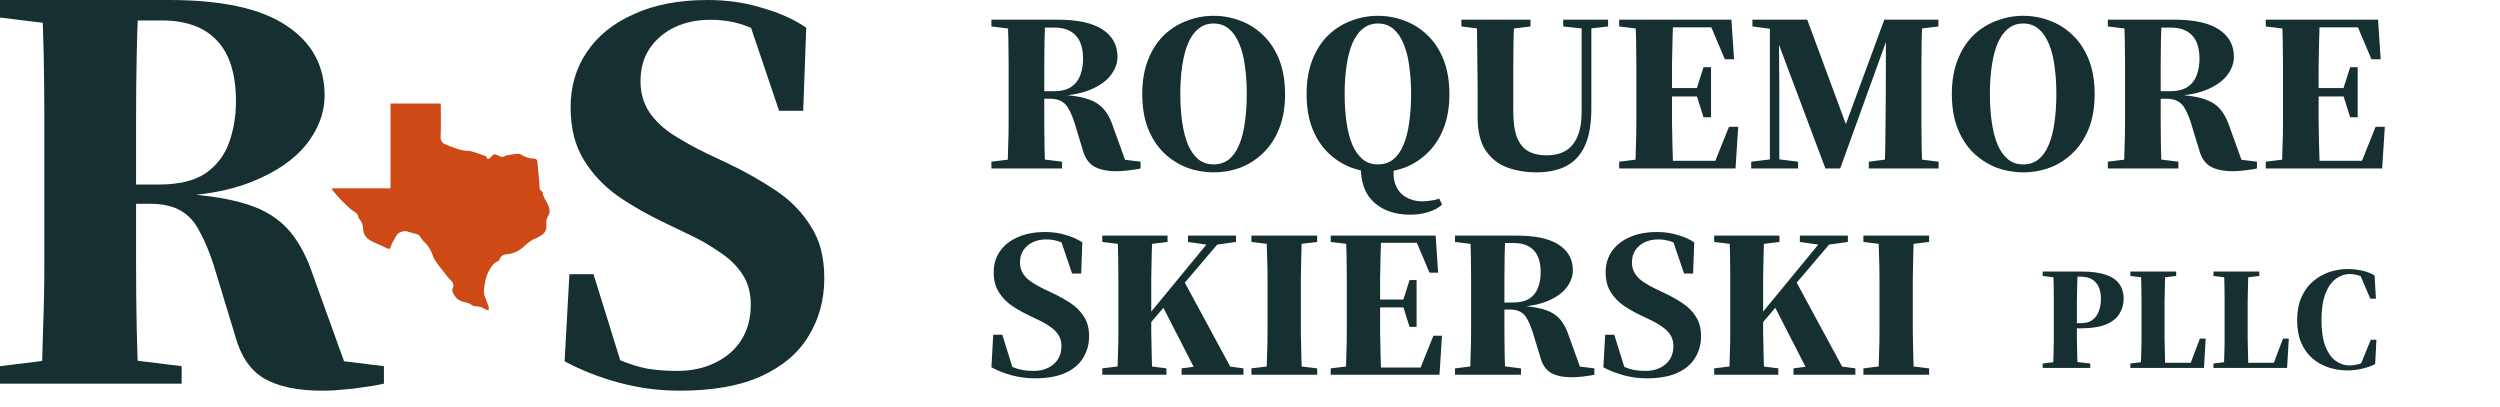
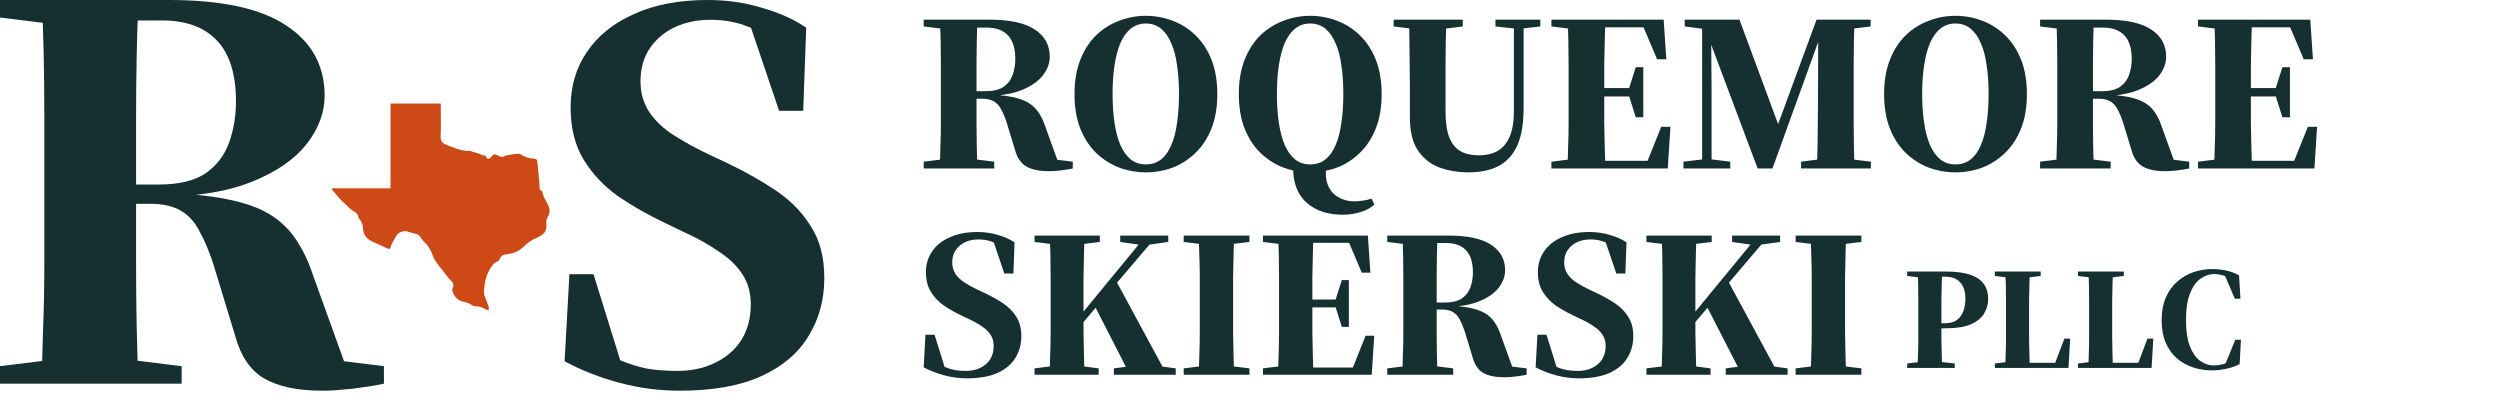
<svg xmlns="http://www.w3.org/2000/svg" width="1107" height="180" viewBox="0 0 1107 180" fill="none">
  <path d="M313.238 0C321.409 5.69586e-05 329.034 1.028 336.111 3.082L340.333 4.355C346.772 6.417 352.328 9.054 356.997 12.267L355.663 49.072H344.989L332.565 12.343C332.077 12.141 331.595 11.945 331.114 11.767C326.134 9.764 320.619 8.764 314.572 8.764C308.702 8.764 303.455 9.849 298.83 12.019C294.205 14.189 290.469 17.359 287.623 21.532C284.955 25.537 283.621 30.379 283.621 36.053C283.622 41.227 284.955 45.816 287.623 49.821C290.291 53.659 293.847 56.999 298.293 59.836C302.741 62.674 307.724 65.427 313.238 68.097L322.31 72.355C330.314 76.194 337.52 80.283 343.923 84.623C350.326 88.962 355.397 94.221 359.132 100.396C363.045 106.405 365 114 365 123.179C365 132.692 362.687 141.203 358.063 148.714C353.616 156.225 346.678 162.151 337.25 166.49C327.823 170.83 315.728 173 300.965 173C291.893 173 282.997 171.83 274.281 169.493C265.565 167.157 257.471 163.987 250 159.981L252.135 121.424H262.809L274.637 159.515C278.522 161.166 282.494 162.408 286.554 163.236C290.645 163.904 295.093 164.239 299.896 164.239C306.121 164.239 311.636 163.069 316.438 160.733C321.419 158.396 325.332 155.056 328.178 150.717C331.024 146.211 332.448 140.954 332.448 134.947C332.448 129.605 331.201 125.096 328.711 121.424C326.221 117.587 322.754 114.249 318.309 111.412C314.04 108.408 309.147 105.651 303.633 103.148L294.825 98.893C287.354 95.388 280.416 91.465 274.013 87.126C267.609 82.62 262.453 77.194 258.539 70.852C254.626 64.51 252.668 56.749 252.667 47.569C252.667 38.223 255.071 30.045 259.873 23.035C264.676 15.858 271.614 10.264 280.685 6.258C289.757 2.085 300.609 0 313.238 0Z" fill="#162F30" />
  <path d="M74.909 0C98.312 0 115.636 3.793 126.877 11.378C138.118 18.791 143.739 29.136 143.739 42.41C143.739 49.823 141.067 56.979 135.723 63.874C130.379 70.597 122.361 76.112 111.674 80.421C104.58 83.282 96.309 85.224 86.861 86.262C91.846 86.742 96.34 87.377 100.34 88.179C108.264 89.731 114.622 91.972 119.413 94.903C124.205 97.833 128.075 101.541 131.023 106.023C133.972 110.333 136.46 115.505 138.487 121.539L152.338 159.963L170 162.139V169.897C166.867 170.586 163.826 171.104 160.878 171.449C157.929 171.966 154.98 172.31 152.032 172.483C149.084 172.828 145.95 173 142.633 173C131.761 173 123.191 171.19 116.926 167.57C110.844 163.949 106.606 157.743 104.21 148.95L94.535 117.142C92.692 111.454 90.665 106.626 88.453 102.661C86.426 98.524 83.662 95.42 80.161 93.351C76.659 91.283 72.143 90.248 66.616 90.248H60.258V117.401C60.258 126.883 60.35 136.193 60.534 145.33C60.638 150.378 60.774 155.18 60.936 159.736L80.437 162.139V169.897H0V162.139L18.672 159.839C18.833 155.359 18.97 150.609 19.074 145.589C19.442 136.451 19.626 127.055 19.626 117.401V51.72C19.626 42.238 19.534 33.1 19.35 24.308C19.247 19.3 19.109 14.559 18.948 10.089L0 7.758V0H74.909ZM60.973 9.051C60.795 13.824 60.645 18.91 60.534 24.308C60.35 33.1 60.258 42.238 60.258 51.72V81.714H70.209C79.055 81.714 85.966 80.076 90.941 76.801C95.916 73.353 99.418 68.787 101.446 63.099C103.473 57.41 104.486 51.375 104.486 44.996C104.486 32.929 101.722 23.963 96.193 18.102C90.665 12.068 82.464 9.051 71.591 9.051H60.973Z" fill="#162F30" />
  <path d="M147.194 83.394C155.745 83.394 164.261 83.394 172.918 83.394C172.918 70.814 172.918 58.341 172.918 45.832C180.374 45.832 187.688 45.832 195.144 45.832C195.144 46.221 195.18 46.609 195.18 46.998C195.18 51.486 195.321 56.009 195.109 60.496C195.003 62.475 196.028 63.465 197.441 64.03C200.869 65.373 204.261 66.963 208.077 66.857C208.43 66.857 208.749 67.033 209.102 67.139C209.773 67.352 210.409 67.528 211.081 67.74C211.752 67.952 212.423 68.2 213.13 68.447C213.519 68.588 213.872 68.836 214.226 68.836C214.897 68.836 215.18 69.083 215.427 69.684C215.71 70.461 216.346 70.532 216.982 69.966C217.052 69.896 217.123 69.825 217.229 69.719C218.819 68.023 218.889 67.987 220.939 69.048C221.858 69.507 222.706 69.719 223.589 69.048C223.836 68.871 224.19 68.8 224.508 68.765C226.028 68.517 227.512 68.235 229.031 68.094C229.561 68.023 230.232 68.129 230.656 68.412C232.388 69.542 234.296 70.178 236.346 70.214C237.512 70.249 237.9 70.779 237.971 71.768C238.253 74.772 238.572 77.811 238.819 80.814C238.89 81.486 238.855 82.122 238.89 82.793C238.925 83.5 238.925 84.171 239.738 84.525C239.985 84.631 240.268 85.019 240.303 85.302C240.515 87.493 242.035 89.118 242.812 91.026C243.483 92.652 243.66 94.136 242.741 95.62C242.035 96.751 241.752 97.952 241.929 99.295C242.247 101.733 241.257 103.465 239.067 104.56C238.43 104.878 237.9 105.302 237.229 105.549C235.003 106.362 233.342 107.882 231.61 109.472C229.632 111.309 227.123 112.369 224.402 112.581C222.883 112.722 221.893 113.217 221.293 114.701C221.081 115.267 220.409 115.761 219.808 116.009C218.819 116.468 218.289 117.175 217.688 118.023C215.78 120.638 214.897 123.5 214.508 126.715C214.296 128.376 214.049 129.896 214.755 131.486C215.356 132.899 215.886 134.313 216.346 135.797C216.487 136.256 216.381 136.786 216.381 137.528C215.78 137.281 215.321 137.139 214.968 136.927C213.66 136.115 212.282 135.691 210.727 135.62C210.162 135.585 209.491 135.514 209.067 135.196C207.971 134.313 206.699 133.959 205.356 133.677C202.67 133.111 201.08 131.344 200.303 128.8C200.197 128.447 200.303 127.988 200.445 127.634C201.081 126.362 200.692 125.302 199.808 124.313C199.349 123.818 198.784 123.359 198.36 122.828C197.441 121.662 196.557 120.461 195.639 119.295C195.109 118.624 194.508 117.952 194.014 117.245C193.201 116.044 192.211 114.878 191.787 113.535C190.939 110.956 189.667 108.765 187.653 106.927C186.911 106.221 186.452 105.231 185.745 104.419C185.462 104.065 184.968 103.783 184.508 103.677C183.059 103.217 181.575 102.935 180.127 102.44C178.784 102.016 176.31 102.935 175.639 104.136C175.109 105.161 174.473 106.15 173.908 107.175C173.589 107.74 173.342 108.341 173.13 108.977C172.741 110.284 172.423 110.461 171.187 109.896C170.374 109.542 169.632 109.083 168.819 108.73C167.511 108.129 166.204 107.634 164.932 106.998C162.706 105.938 161.01 104.383 160.833 101.733C160.727 99.931 160.339 98.27 159.067 96.927C158.89 96.715 158.713 96.433 158.678 96.15C158.501 94.595 157.335 93.995 156.169 93.252C154.932 92.475 153.908 91.344 152.812 90.32C151.929 89.507 151.08 88.659 150.268 87.775C149.066 86.433 147.935 85.055 146.805 83.677C147.017 83.606 147.088 83.5 147.194 83.394Z" fill="#CD4A16" />
-   <path d="M462.784 102.733C466.06 102.733 469.106 103.172 471.917 104.047C474.793 104.859 477.234 105.951 479.24 107.326L478.741 121.11H474.725L470.054 107.357C469.869 107.281 469.688 107.206 469.506 107.14C467.636 106.39 465.561 106.016 463.286 106.016C461.079 106.016 459.103 106.42 457.361 107.233C455.623 108.045 454.217 109.236 453.148 110.798C452.146 112.298 451.644 114.111 451.644 116.235C451.644 118.172 452.146 119.89 453.148 121.39C454.153 122.827 455.491 124.079 457.165 125.141C458.835 126.204 460.709 127.237 462.784 128.237L466.196 129.83C469.208 131.267 471.917 132.798 474.324 134.423C476.731 136.048 478.639 138.02 480.041 140.332C481.515 142.582 482.248 145.425 482.248 148.862C482.248 152.425 481.379 155.614 479.641 158.427C477.967 161.239 475.359 163.459 471.815 165.085C468.267 166.709 463.721 167.522 458.166 167.522C454.758 167.522 451.41 167.083 448.133 166.209C444.857 165.333 441.811 164.147 439 162.647L439.805 148.207H443.814L448.262 162.468C449.724 163.087 451.221 163.553 452.751 163.864C454.289 164.114 455.959 164.24 457.765 164.24C460.104 164.24 462.179 163.801 463.985 162.926C465.86 162.051 467.333 160.803 468.403 159.178C469.476 157.491 470.009 155.519 470.009 153.269C470.009 151.269 469.54 149.582 468.603 148.207C467.666 146.77 466.362 145.519 464.692 144.456C463.086 143.331 461.246 142.301 459.171 141.363L455.861 139.767C453.05 138.454 450.438 136.985 448.031 135.36C445.624 133.673 443.682 131.643 442.212 129.268C440.738 126.893 440.005 123.986 440.005 120.548C440.005 117.048 440.908 113.985 442.711 111.36C444.517 108.672 447.128 106.578 450.54 105.078C453.953 103.515 458.034 102.733 462.784 102.733ZM733.757 102.733C737.033 102.734 740.078 103.172 742.886 104.047C745.762 104.859 748.203 105.951 750.209 107.326L749.714 121.11H745.698L741.027 107.357C740.842 107.281 740.66 107.206 740.479 107.14C738.609 106.39 736.534 106.016 734.259 106.016C732.052 106.016 730.076 106.42 728.334 107.233C726.596 108.045 725.19 109.236 724.121 110.798C723.119 112.298 722.617 114.111 722.617 116.235C722.617 118.172 723.119 119.89 724.121 121.39C725.126 122.827 726.463 124.079 728.137 125.141C729.808 126.204 731.682 127.237 733.757 128.237L737.165 129.83C740.177 131.268 742.886 132.798 745.297 134.423C747.704 136.048 749.612 138.02 751.014 140.332C752.488 142.582 753.221 145.425 753.221 148.862C753.221 152.425 752.352 155.614 750.614 158.427C748.94 161.239 746.332 163.459 742.788 165.085C739.24 166.709 734.694 167.522 729.139 167.522C725.727 167.522 722.382 167.084 719.102 166.209C715.826 165.333 712.781 164.146 709.973 162.647L710.774 148.207H714.787L719.235 162.468C720.697 163.086 722.19 163.554 723.72 163.864C725.258 164.114 726.932 164.24 728.738 164.24C731.077 164.24 733.152 163.801 734.958 162.926C736.832 162.051 738.306 160.803 739.376 159.178C740.449 157.491 740.982 155.519 740.982 153.269C740.982 151.269 740.513 149.582 739.576 148.207C738.639 146.77 737.331 145.519 735.661 144.456C734.055 143.331 732.219 142.3 730.144 141.363L726.83 139.767C724.022 138.455 721.411 136.985 719.004 135.36C716.597 133.673 714.655 131.643 713.185 129.268C711.711 126.893 710.978 123.986 710.978 120.548C710.978 117.048 711.881 113.985 713.684 111.36C715.49 108.672 718.101 106.578 721.513 105.078C724.926 103.515 729.007 102.733 733.757 102.733ZM671.475 104.323C679.969 104.323 686.261 105.7 690.342 108.45C694.419 111.138 696.46 114.888 696.46 119.7C696.46 122.388 695.493 124.982 693.55 127.482C691.612 129.92 688.702 131.922 684.821 133.485C682.237 134.526 679.217 135.22 675.767 135.595C677.596 135.769 679.24 136.002 680.706 136.295C683.582 136.857 685.891 137.67 687.629 138.732C689.367 139.795 690.777 141.141 691.846 142.767C692.915 144.329 693.819 146.203 694.555 148.39L699.581 162.323L705.994 163.112V165.926C704.856 166.176 703.753 166.363 702.68 166.488C701.61 166.675 700.541 166.801 699.472 166.864C698.402 166.989 697.265 167.05 696.059 167.05C692.114 167.05 689.004 166.393 686.73 165.081C684.519 163.768 682.981 161.518 682.112 158.33L678.598 146.797C677.929 144.734 677.196 142.984 676.391 141.546C675.658 140.046 674.653 138.921 673.379 138.17C672.109 137.42 670.469 137.047 668.463 137.047H666.154V146.89C666.154 150.328 666.188 153.704 666.256 157.016C666.294 158.847 666.343 160.588 666.404 162.24L673.481 163.112V165.926H644.279V163.112L651.05 162.278C651.111 160.654 651.164 158.93 651.201 157.11C651.338 153.797 651.402 150.39 651.402 146.89V123.076C651.402 119.639 651.368 116.326 651.303 113.139C651.266 111.323 651.213 109.602 651.156 107.981L644.279 107.136V104.323H671.475ZM516.998 107.136L510.117 107.981C510.06 109.602 510.011 111.323 509.973 113.139C509.909 116.326 509.841 119.608 509.777 122.983V137.978L534.184 108.312L526.029 107.136V104.323H547.304V107.136L538.983 108.312L524.639 125.151L544.753 162.33L550.614 163.112V165.926H523.218V163.112L528.542 162.413L515.15 136.288L509.777 142.601V146.987C509.841 150.424 509.909 153.767 509.973 157.016C510.011 158.866 510.064 160.625 510.121 162.292L516.495 163.112V165.926H488.098V163.112L494.869 162.278C494.93 160.654 494.983 158.93 495.02 157.11C495.157 153.797 495.221 150.39 495.221 146.89V123.076C495.221 119.639 495.187 116.326 495.123 113.139C495.085 111.323 495.032 109.602 494.975 107.981L488.098 107.136V104.323H516.998V107.136ZM583.24 107.136L576.363 107.967C576.302 109.593 576.253 111.318 576.215 113.139C576.147 116.326 576.083 119.608 576.015 122.983V146.89C576.083 150.328 576.147 153.704 576.215 157.016C576.253 158.862 576.302 160.618 576.363 162.281L583.24 163.112V165.926H554.14V163.112L560.911 162.278C560.968 160.654 561.025 158.93 561.062 157.11C561.195 153.797 561.263 150.39 561.263 146.89V123.076C561.263 119.639 561.195 116.326 561.062 113.139C561.025 111.317 560.968 109.593 560.911 107.967L554.14 107.136V104.323H583.24V107.136ZM636.804 120.731H632.988L627.384 107.512H611.479C611.411 109.27 611.354 111.146 611.313 113.139C611.245 116.326 611.18 119.608 611.112 122.983V132.64H621.417L624.157 124.014H627.267V144.735H624.157L621.44 136.109H611.112V146.89C611.18 150.328 611.245 153.704 611.313 157.016C611.354 159.031 611.415 160.938 611.483 162.737H629.05L634.696 148.673H638.509L637.405 165.926H589.237V163.112L596.012 162.278C596.069 160.654 596.122 158.93 596.16 157.11C596.292 153.797 596.364 150.39 596.364 146.89V123.076C596.364 119.639 596.326 116.326 596.258 113.139C596.22 111.323 596.171 109.602 596.111 107.981L589.237 107.136V104.323H635.697L636.804 120.731ZM787.941 107.136L781.063 107.981C781.003 109.602 780.954 111.323 780.916 113.139C780.852 116.326 780.78 119.608 780.715 122.983V137.981L805.126 108.312L796.972 107.136V104.323H818.246V107.136L809.926 108.312L795.581 125.151L815.7 162.33L821.557 163.112V165.926H794.16V163.112L799.489 162.413L786.097 136.288L780.715 142.604V146.987C780.78 150.424 780.852 153.767 780.916 157.016C780.957 158.866 781.006 160.625 781.067 162.292L787.438 163.112V165.926H759.04V163.112L765.812 162.278C765.872 160.654 765.929 158.93 765.963 157.11C766.099 153.797 766.163 150.39 766.163 146.89V123.076C766.163 119.639 766.129 116.326 766.065 113.139C766.027 111.323 765.974 109.602 765.918 107.981L759.04 107.136V104.323H787.941V107.136ZM854.213 107.136L847.335 107.967C847.275 109.593 847.222 111.318 847.188 113.139C847.12 116.326 847.056 119.608 846.988 122.983V146.89C847.056 150.328 847.12 153.704 847.188 157.016C847.226 158.862 847.275 160.618 847.335 162.281L854.213 163.112V165.926H825.109V163.112L831.884 162.278C831.941 160.654 831.997 158.93 832.035 157.11C832.167 153.797 832.235 150.39 832.235 146.89V123.076C832.235 119.639 832.167 116.326 832.035 113.139C831.997 111.317 831.941 109.593 831.884 107.967L825.109 107.136V104.323H854.213V107.136ZM1039.56 119.138C1041.69 119.138 1043.76 119.357 1045.75 119.79C1047.79 120.223 1049.69 120.936 1051.45 121.931L1052.07 132.257H1049.57L1045.28 122.241C1045.09 122.176 1044.9 122.117 1044.71 122.062C1043.22 121.586 1041.81 121.348 1040.47 121.348C1038.29 121.348 1036.23 122.062 1034.28 123.489C1032.38 124.875 1030.85 127.064 1029.69 130.051C1028.54 133.038 1027.95 136.913 1027.95 141.673C1027.95 146.391 1028.51 150.244 1029.62 153.231C1030.78 156.174 1032.29 158.341 1034.14 159.727C1036.04 161.112 1038.1 161.806 1040.33 161.806C1041.81 161.805 1043.34 161.565 1044.92 161.089C1045.12 161.02 1045.32 160.932 1045.53 160.854L1049.78 150.441H1052.28L1051.72 161.22C1050.06 162.085 1048.16 162.757 1046.03 163.233C1043.9 163.752 1041.69 164.012 1039.43 164.012C1036.46 164.012 1033.63 163.556 1030.94 162.647C1028.26 161.738 1025.87 160.376 1023.79 158.558C1021.75 156.74 1020.13 154.443 1018.92 151.672C1017.76 148.859 1017.18 145.569 1017.18 141.804C1017.18 137.866 1017.81 134.485 1019.06 131.671C1020.31 128.815 1022 126.476 1024.13 124.658C1026.26 122.797 1028.65 121.413 1031.29 120.504C1033.98 119.595 1036.74 119.139 1039.56 119.138ZM921.596 120.245C926.135 120.245 929.774 120.72 932.509 121.673C935.241 122.625 937.237 124.013 938.487 125.831C939.738 127.605 940.362 129.748 940.362 132.257C940.362 134.638 939.761 136.828 938.555 138.819C937.399 140.809 935.427 142.41 932.649 143.622C929.913 144.79 926.161 145.376 921.388 145.377H919.65V149.859C919.699 152.195 919.741 154.491 919.786 156.741C919.813 157.99 919.847 159.18 919.888 160.309L925.56 160.961V162.909H904.501V160.961L909.19 160.382C909.228 159.258 909.266 158.065 909.292 156.806C909.387 154.512 909.432 152.152 909.432 149.728V133.233C909.432 130.853 909.41 128.558 909.364 126.351C909.338 125.094 909.3 123.901 909.258 122.779L904.501 122.193V120.245H921.596ZM963.616 122.193L958.708 122.786C958.67 123.906 958.64 125.097 958.613 126.351C958.568 128.558 958.519 130.831 958.473 133.168V149.859C958.519 152.196 958.568 154.513 958.613 156.806C958.64 158.161 958.677 159.439 958.723 160.637H970.059L974.11 149.921H976.683L975.916 162.909H943.32V160.961L948.01 160.382C948.051 159.258 948.093 158.065 948.119 156.806C948.21 154.513 948.256 152.196 948.256 149.859V133.168C948.256 130.831 948.229 128.558 948.184 126.351C948.157 125.094 948.119 123.901 948.082 122.779L943.32 122.193V120.245H963.616V122.193ZM1000.41 122.193L995.513 122.786C995.471 123.906 995.437 125.097 995.411 126.351C995.366 128.558 995.32 130.831 995.275 133.168V149.859C995.32 152.196 995.366 154.513 995.411 156.806C995.441 158.161 995.483 159.439 995.524 160.637H1006.86L1010.91 149.921H1013.48L1012.72 162.909H980.122V160.961L984.812 160.382C984.853 159.258 984.891 158.065 984.917 156.806C985.008 154.513 985.057 152.196 985.057 149.859V133.168C985.057 130.831 985.034 128.558 984.985 126.351C984.963 125.094 984.925 123.901 984.883 122.779L980.122 122.193V120.245H1000.41V122.193ZM919.786 126.351C919.741 128.558 919.699 130.831 919.65 133.168V143.104H921.596C923.588 143.104 925.212 142.648 926.463 141.739C927.759 140.787 928.712 139.509 929.312 137.908C929.962 136.264 930.284 134.4 930.284 132.323C930.284 129.164 929.52 126.739 927.99 125.051C926.463 123.364 924.26 122.518 921.388 122.517H919.903C919.858 123.716 919.816 124.996 919.786 126.351ZM666.256 113.139C666.188 116.326 666.154 119.639 666.154 123.076V133.954H669.767C672.979 133.954 675.488 133.358 677.294 132.171C679.1 130.921 680.374 129.265 681.107 127.203C681.844 125.14 682.21 122.951 682.21 120.638C682.21 116.263 681.209 113.013 679.198 110.888C677.192 108.7 674.218 107.605 670.269 107.605H666.419C666.354 109.336 666.294 111.182 666.256 113.139ZM610.118 7C614.271 7 618.247 7.735 622.041 9.207C625.831 10.611 629.198 12.751 632.13 15.627C635.138 18.502 637.5 22.113 639.215 26.46C640.934 30.806 641.792 35.889 641.792 41.706C641.792 47.457 640.934 52.509 639.215 56.856C637.5 61.202 635.138 64.814 632.13 67.689C629.198 70.565 625.831 72.738 622.041 74.209C620.427 74.806 618.779 75.266 617.105 75.609C616.954 78.1 617.268 80.274 618.065 82.132C619.067 84.473 620.605 86.212 622.679 87.349C624.758 88.552 627.119 89.156 629.764 89.156C630.841 89.156 632.024 89.053 633.313 88.852C634.673 88.719 635.996 88.42 637.284 87.952L638.573 90.559C636.925 92.097 634.813 93.233 632.24 93.969C629.734 94.705 627.225 95.072 624.72 95.072C619.924 95.072 615.881 94.204 612.59 92.466C609.295 90.794 606.793 88.418 605.074 85.343C603.547 82.489 602.735 79.204 602.625 75.488C601.167 75.159 599.727 74.734 598.31 74.209C594.516 72.738 591.119 70.565 588.111 67.689C585.175 64.814 582.851 61.236 581.131 56.956C579.416 52.609 578.558 47.491 578.558 41.606C578.558 35.855 579.416 30.806 581.131 26.46C582.851 22.113 585.175 18.502 588.111 15.627C591.119 12.751 594.516 10.611 598.31 9.207C602.104 7.736 606.041 7 610.118 7ZM537.354 7C541.507 7 545.479 7.736 549.272 9.207C553.066 10.611 556.43 12.751 559.366 15.627C562.37 18.502 564.732 22.113 566.451 26.46C568.166 30.806 569.028 35.889 569.028 41.706C569.028 47.457 568.166 52.509 566.451 56.856C564.732 61.202 562.37 64.814 559.366 67.689C556.43 70.564 553.063 72.738 549.272 74.209C545.479 75.613 541.507 76.316 537.354 76.316C533.277 76.316 529.339 75.613 525.546 74.209C521.755 72.738 518.354 70.564 515.347 67.689C512.414 64.814 510.086 61.236 508.367 56.956C506.652 52.609 505.79 47.491 505.79 41.606C505.79 35.855 506.652 30.806 508.367 26.46C510.086 22.113 512.414 18.502 515.347 15.627C518.354 12.751 521.755 10.611 525.546 9.207C529.339 7.736 533.277 7 537.354 7ZM895.844 7C899.993 7 903.964 7.736 907.758 9.207C911.552 10.611 914.915 12.751 917.851 15.627C920.856 18.502 923.217 22.113 924.937 26.46C926.652 30.806 927.514 35.889 927.514 41.706C927.514 47.457 926.652 52.509 924.937 56.856C923.217 61.202 920.856 64.814 917.851 67.689C914.915 70.564 911.552 72.738 907.758 74.209C903.964 75.613 899.993 76.316 895.844 76.316C891.763 76.316 887.825 75.613 884.035 74.209C880.241 72.738 876.84 70.564 873.832 67.689C870.9 64.814 868.572 61.236 866.857 56.956C865.137 52.609 864.276 47.491 864.276 41.606C864.276 35.855 865.137 30.806 866.857 26.46C868.572 22.113 870.9 18.502 873.832 15.627C876.84 12.751 880.241 10.611 884.035 9.207C887.825 7.736 891.763 7 895.844 7ZM677.706 11.71L670.345 12.62C670.284 14.311 670.228 16.113 670.19 18.026C670.118 21.436 670.08 24.982 670.08 28.66V49.226C670.08 54.04 670.621 57.884 671.694 60.759C672.839 63.635 674.52 65.708 676.738 66.979C678.957 68.183 681.677 68.786 684.897 68.786C688.048 68.786 690.765 68.15 693.055 66.879C695.349 65.609 697.136 63.535 698.425 60.659C699.713 57.717 700.36 53.873 700.36 49.126V12.606L692.201 11.71V8.7H712.063V11.71L704.652 12.575V47.919C704.652 54.74 703.723 60.226 701.864 64.372C700.001 68.518 697.246 71.56 693.596 73.499C690.017 75.371 685.615 76.309 680.389 76.309C675.45 76.309 670.98 75.54 666.97 74.002C663.033 72.397 659.919 69.823 657.629 66.279C655.407 62.735 654.304 57.984 654.304 52.033V39.193C654.304 35.782 654.262 32.27 654.19 28.66C654.19 25.049 654.156 21.539 654.085 18.13C654.085 16.172 654.058 14.318 654.013 12.572L647.105 11.71V8.7H677.706V11.71ZM468.093 8.7C477.185 8.7 483.915 10.171 488.279 13.113C492.644 15.989 494.828 20 494.828 25.149C494.828 28.025 493.792 30.801 491.714 33.476C489.639 36.084 486.526 38.224 482.377 39.896C479.611 41.01 476.383 41.756 472.695 42.158C474.649 42.344 476.406 42.593 477.974 42.906C481.05 43.508 483.518 44.376 485.381 45.513C487.24 46.649 488.744 48.087 489.889 49.826C491.034 51.498 492.001 53.505 492.787 55.846L498.164 70.748L505.03 71.592V74.602C503.814 74.87 502.631 75.072 501.486 75.206C500.341 75.406 499.196 75.539 498.051 75.605C496.906 75.739 495.686 75.806 494.397 75.806C490.176 75.805 486.851 75.103 484.417 73.699C482.055 72.295 480.404 69.889 479.475 66.479L475.718 54.139C475 51.933 474.214 50.06 473.357 48.523C472.571 46.918 471.494 45.715 470.133 44.913C468.777 44.11 467.023 43.706 464.877 43.706H462.402V54.239C462.402 57.917 462.444 61.529 462.515 65.072C462.553 67.03 462.606 68.894 462.67 70.661L470.243 71.592V74.602H439V71.592L446.248 70.699C446.312 68.963 446.365 67.122 446.406 65.176C446.55 61.632 446.626 57.984 446.626 54.239V28.759C446.626 25.083 446.588 21.539 446.516 18.13C446.478 16.187 446.418 14.347 446.354 12.613L439 11.71V8.7H468.093ZM962.445 8.7C971.533 8.7 978.263 10.171 982.627 13.113C986.996 15.989 989.176 20.001 989.176 25.149C989.176 28.025 988.141 30.801 986.066 33.476C983.988 36.084 980.874 38.224 976.725 39.896C973.959 41.01 970.732 41.756 967.044 42.158C968.997 42.344 970.758 42.593 972.323 42.906C975.398 43.508 977.866 44.376 979.729 45.513C981.588 46.65 983.092 48.087 984.237 49.826C985.382 51.498 986.349 53.505 987.139 55.846L992.516 70.748L999.375 71.592V74.602C998.158 74.87 996.975 75.072 995.83 75.206C994.689 75.406 993.54 75.539 992.395 75.605C991.251 75.739 990.034 75.806 988.745 75.806C984.524 75.806 981.195 75.103 978.762 73.699C976.4 72.294 974.752 69.888 973.823 66.479L970.067 54.139C969.352 51.933 968.563 50.06 967.705 48.523C966.919 46.918 965.842 45.715 964.485 44.913C963.125 44.11 961.368 43.706 959.222 43.706H956.754V54.239C956.754 57.917 956.788 61.529 956.86 65.072C956.901 67.03 956.954 68.894 957.019 70.661L964.591 71.592V74.602H933.348V71.592L940.596 70.699C940.66 68.963 940.717 67.122 940.755 65.176C940.898 61.632 940.97 57.984 940.97 54.239V28.759C940.97 25.082 940.936 21.539 940.864 18.13C940.823 16.187 940.766 14.347 940.705 12.613L933.348 11.71V8.7H962.445ZM767.845 26.253H763.768L757.771 12.11H740.759C740.687 13.99 740.619 15.998 740.577 18.13C740.505 21.539 740.434 25.049 740.362 28.66V38.993H751.385L754.317 29.763H757.646V51.933H754.317L751.415 42.706H740.362V54.239C740.434 57.917 740.505 61.529 740.577 65.072C740.619 67.228 740.687 69.268 740.762 71.192H759.551L765.593 56.146H769.674L768.491 74.602H716.96V71.596L724.208 70.703C724.268 68.965 724.325 67.123 724.366 65.176C724.51 61.632 724.578 57.984 724.578 54.239V28.759C724.578 25.082 724.544 21.539 724.472 18.13C724.431 16.187 724.374 14.347 724.313 12.613L716.96 11.71V8.7H766.666L767.845 26.253ZM817.347 54.963L834.378 8.7H858.32V11.71L851.069 12.599C851.005 14.337 850.952 16.182 850.91 18.13C850.838 21.539 850.804 25.083 850.804 28.759V54.239C850.804 57.984 850.838 61.632 850.91 65.176C850.952 67.12 851.005 68.96 851.069 70.696L858.426 71.596V74.602H827.508V71.596L834.646 70.675C834.711 68.904 834.767 67.036 834.805 65.072C834.877 61.595 834.915 58.05 834.915 54.439C834.983 50.762 835.02 47.285 835.02 44.009L835.092 18.581L814.838 74.602H808.289L787.74 19.836L787.888 40.799V70.568L796.156 71.596V74.602H775.433V71.596L783.705 70.603V12.72L775.973 11.71V8.7H800.237L817.347 54.963ZM1054.17 26.253H1050.09L1044.1 12.11H1027.08C1027.01 13.99 1026.95 15.998 1026.9 18.13C1026.83 21.539 1026.76 25.049 1026.69 28.66V38.993H1037.71L1040.65 29.763H1043.98V51.933H1040.65L1037.74 42.706H1026.69V54.239C1026.76 57.917 1026.83 61.529 1026.9 65.072C1026.95 67.228 1027.02 69.268 1027.09 71.192H1045.88L1051.92 56.146H1056L1054.82 74.602H1003.29V71.596L1010.53 70.703C1010.6 68.965 1010.65 67.123 1010.69 65.176C1010.84 61.632 1010.91 57.984 1010.91 54.239V28.759C1010.91 25.082 1010.87 21.539 1010.8 18.13C1010.76 16.187 1010.7 14.347 1010.64 12.613L1003.29 11.71V8.7H1052.99L1054.17 26.253ZM537.354 10.41C534.781 10.41 532.559 11.179 530.7 12.717C528.837 14.188 527.299 16.328 526.082 19.137C524.937 21.878 524.079 25.158 523.505 28.97C522.934 32.714 522.647 36.926 522.647 41.606C522.647 46.22 522.934 50.468 523.505 54.346C524.079 58.157 524.937 61.434 526.082 64.176C527.299 66.917 528.837 69.058 530.7 70.596C532.559 72.067 534.781 72.802 537.354 72.802C540.003 72.802 542.259 72.067 544.118 70.596C545.981 69.125 547.485 67.017 548.63 64.276C549.847 61.468 550.705 58.157 551.203 54.346C551.778 50.535 552.065 46.287 552.065 41.606C552.065 36.993 551.778 32.781 551.203 28.97C550.705 25.158 549.847 21.878 548.63 19.137C547.485 16.395 545.981 14.255 544.118 12.717C542.259 11.179 540.003 10.41 537.354 10.41ZM610.118 10.41C607.545 10.41 605.327 11.18 603.468 12.717C601.605 14.188 600.063 16.328 598.846 19.137C597.701 21.878 596.844 25.158 596.269 28.97C595.699 32.714 595.411 36.926 595.411 41.606C595.411 46.22 595.699 50.468 596.269 54.346C596.844 58.157 597.701 61.434 598.846 64.176C600.063 66.918 601.605 69.058 603.468 70.596C605.327 72.067 607.545 72.802 610.118 72.802C612.767 72.802 615.023 72.067 616.883 70.596C618.745 69.125 620.249 67.018 621.394 64.276C622.611 61.468 623.469 58.157 623.968 54.346C624.542 50.534 624.829 46.287 624.829 41.606C624.829 36.993 624.542 32.781 623.968 28.97C623.469 25.158 622.611 21.878 621.394 19.137C620.249 16.395 618.745 14.254 616.883 12.717C615.023 11.179 612.767 10.41 610.118 10.41ZM895.844 10.41C893.267 10.41 891.045 11.179 889.186 12.717C887.323 14.188 885.785 16.328 884.568 19.137C883.423 21.878 882.565 25.158 881.995 28.97C881.42 32.714 881.133 36.926 881.133 41.606C881.133 46.22 881.42 50.468 881.995 54.346C882.565 58.157 883.423 61.434 884.568 64.176C885.785 66.917 887.323 69.058 889.186 70.596C891.045 72.067 893.267 72.802 895.844 72.802C898.489 72.802 900.745 72.067 902.608 70.596C904.467 69.125 905.971 67.017 907.116 64.276C908.333 61.468 909.19 58.157 909.693 54.346C910.264 50.535 910.551 46.287 910.551 41.606C910.551 36.993 910.264 32.781 909.693 28.97C909.19 25.158 908.333 21.878 907.116 19.137C905.971 16.395 904.467 14.255 902.608 12.717C900.745 11.179 898.489 10.41 895.844 10.41ZM462.515 18.13C462.444 21.539 462.402 25.082 462.402 28.759V40.396H466.271C469.706 40.396 472.389 39.763 474.324 38.493C476.255 37.156 477.612 35.382 478.401 33.176C479.187 30.969 479.58 28.627 479.58 26.153C479.58 21.472 478.511 17.993 476.365 15.72C474.218 13.379 471.029 12.21 466.804 12.21H462.689C462.617 14.061 462.557 16.035 462.515 18.13ZM956.86 18.13C956.788 21.539 956.754 25.083 956.754 28.759V40.396H960.62C964.055 40.396 966.741 39.763 968.672 38.493C970.603 37.156 971.964 35.382 972.75 33.176C973.536 30.969 973.932 28.627 973.932 26.153C973.932 21.472 972.855 17.993 970.709 15.72C968.563 13.38 965.377 12.21 961.156 12.21H957.037C956.969 14.061 956.901 16.035 956.86 18.13Z" fill="#162F30" />
+   <path d="M432.784 102.733C436.06 102.733 439.106 103.172 441.917 104.047C444.793 104.859 447.234 105.951 449.24 107.326L448.741 121.11H444.725L440.054 107.357C439.869 107.281 439.688 107.206 439.506 107.14C437.636 106.39 435.561 106.016 433.286 106.016C431.079 106.016 429.103 106.42 427.361 107.233C425.623 108.045 424.217 109.236 423.148 110.798C422.146 112.298 421.644 114.111 421.644 116.235C421.644 118.172 422.146 119.89 423.148 121.39C424.153 122.827 425.491 124.079 427.165 125.141C428.835 126.204 430.709 127.237 432.784 128.237L436.196 129.83C439.208 131.267 441.917 132.798 444.324 134.423C446.731 136.048 448.639 138.02 450.041 140.332C451.515 142.582 452.248 145.425 452.248 148.862C452.248 152.425 451.379 155.614 449.641 158.427C447.967 161.239 445.359 163.459 441.815 165.085C438.267 166.709 433.721 167.522 428.166 167.522C424.758 167.522 421.41 167.083 418.133 166.209C414.857 165.333 411.811 164.147 409 162.647L409.805 148.207H413.814L418.262 162.468C419.724 163.087 421.221 163.553 422.751 163.864C424.289 164.114 425.959 164.24 427.765 164.24C430.104 164.24 432.179 163.801 433.985 162.926C435.86 162.051 437.333 160.803 438.403 159.178C439.476 157.491 440.009 155.519 440.009 153.269C440.009 151.269 439.54 149.582 438.603 148.207C437.666 146.77 436.362 145.519 434.692 144.456C433.086 143.331 431.246 142.301 429.171 141.363L425.861 139.767C423.05 138.454 420.438 136.985 418.031 135.36C415.624 133.673 413.682 131.643 412.212 129.268C410.738 126.893 410.005 123.986 410.005 120.548C410.005 117.048 410.908 113.985 412.711 111.36C414.517 108.672 417.128 106.578 420.54 105.078C423.953 103.515 428.034 102.733 432.784 102.733ZM703.757 102.733C707.033 102.734 710.078 103.172 712.886 104.047C715.762 104.859 718.203 105.951 720.209 107.326L719.714 121.11H715.698L711.027 107.357C710.842 107.281 710.66 107.206 710.479 107.14C708.609 106.39 706.534 106.016 704.259 106.016C702.052 106.016 700.076 106.42 698.334 107.233C696.596 108.045 695.19 109.236 694.121 110.798C693.119 112.298 692.617 114.111 692.617 116.235C692.617 118.172 693.119 119.89 694.121 121.39C695.126 122.827 696.463 124.079 698.137 125.141C699.808 126.204 701.682 127.237 703.757 128.237L707.165 129.83C710.177 131.268 712.886 132.798 715.297 134.423C717.704 136.048 719.612 138.02 721.014 140.332C722.488 142.582 723.221 145.425 723.221 148.862C723.221 152.425 722.352 155.614 720.614 158.427C718.94 161.239 716.332 163.459 712.788 165.085C709.24 166.709 704.694 167.522 699.139 167.522C695.727 167.522 692.382 167.084 689.102 166.209C685.826 165.333 682.781 164.146 679.973 162.647L680.774 148.207H684.787L689.235 162.468C690.697 163.086 692.19 163.554 693.72 163.864C695.258 164.114 696.932 164.24 698.738 164.24C701.077 164.24 703.152 163.801 704.958 162.926C706.832 162.051 708.306 160.803 709.376 159.178C710.449 157.491 710.982 155.519 710.982 153.269C710.982 151.269 710.513 149.582 709.576 148.207C708.639 146.77 707.331 145.519 705.661 144.456C704.055 143.331 702.219 142.3 700.144 141.363L696.83 139.767C694.022 138.455 691.411 136.985 689.004 135.36C686.597 133.673 684.655 131.643 683.185 129.268C681.711 126.893 680.978 123.986 680.978 120.548C680.978 117.048 681.881 113.985 683.684 111.36C685.49 108.672 688.101 106.578 691.513 105.078C694.926 103.515 699.007 102.733 703.757 102.733ZM641.475 104.323C649.969 104.323 656.261 105.7 660.342 108.45C664.419 111.138 666.46 114.888 666.46 119.7C666.46 122.388 665.493 124.982 663.55 127.482C661.612 129.92 658.702 131.922 654.821 133.485C652.237 134.526 649.217 135.22 645.767 135.595C647.596 135.769 649.24 136.002 650.706 136.295C653.582 136.857 655.891 137.67 657.629 138.732C659.367 139.795 660.777 141.141 661.846 142.767C662.915 144.329 663.819 146.203 664.555 148.39L669.581 162.323L675.994 163.112V165.926C674.856 166.176 673.753 166.363 672.68 166.488C671.61 166.675 670.541 166.801 669.472 166.864C668.402 166.989 667.265 167.05 666.059 167.05C662.114 167.05 659.004 166.393 656.73 165.081C654.519 163.768 652.981 161.518 652.112 158.33L648.598 146.797C647.929 144.734 647.196 142.984 646.391 141.546C645.658 140.046 644.653 138.921 643.379 138.17C642.109 137.42 640.469 137.047 638.463 137.047H636.154V146.89C636.154 150.328 636.188 153.704 636.256 157.016C636.294 158.847 636.343 160.588 636.404 162.24L643.481 163.112V165.926H614.279V163.112L621.05 162.278C621.111 160.654 621.164 158.93 621.201 157.11C621.338 153.797 621.402 150.39 621.402 146.89V123.076C621.402 119.639 621.368 116.326 621.303 113.139C621.266 111.323 621.213 109.602 621.156 107.981L614.279 107.136V104.323H641.475ZM486.998 107.136L480.117 107.981C480.06 109.602 480.011 111.323 479.973 113.139C479.909 116.326 479.841 119.608 479.777 122.983V137.978L504.184 108.312L496.029 107.136V104.323H517.304V107.136L508.983 108.312L494.639 125.151L514.753 162.33L520.614 163.112V165.926H493.218V163.112L498.542 162.413L485.15 136.288L479.777 142.601V146.987C479.841 150.424 479.909 153.767 479.973 157.016C480.011 158.866 480.064 160.625 480.121 162.292L486.495 163.112V165.926H458.098V163.112L464.869 162.278C464.93 160.654 464.983 158.93 465.02 157.11C465.157 153.797 465.221 150.39 465.221 146.89V123.076C465.221 119.639 465.187 116.326 465.123 113.139C465.085 111.323 465.032 109.602 464.975 107.981L458.098 107.136V104.323H486.998V107.136ZM553.24 107.136L546.363 107.967C546.302 109.593 546.253 111.318 546.215 113.139C546.147 116.326 546.083 119.608 546.015 122.983V146.89C546.083 150.328 546.147 153.704 546.215 157.016C546.253 158.862 546.302 160.618 546.363 162.281L553.24 163.112V165.926H524.14V163.112L530.911 162.278C530.968 160.654 531.025 158.93 531.062 157.11C531.195 153.797 531.263 150.39 531.263 146.89V123.076C531.263 119.639 531.195 116.326 531.062 113.139C531.025 111.317 530.968 109.593 530.911 107.967L524.14 107.136V104.323H553.24V107.136ZM606.804 120.731H602.988L597.384 107.512H581.479C581.411 109.27 581.354 111.146 581.313 113.139C581.245 116.326 581.18 119.608 581.112 122.983V132.64H591.417L594.157 124.014H597.267V144.735H594.157L591.44 136.109H581.112V146.89C581.18 150.328 581.245 153.704 581.313 157.016C581.354 159.031 581.415 160.938 581.483 162.737H599.05L604.696 148.673H608.509L607.405 165.926H559.237V163.112L566.012 162.278C566.069 160.654 566.122 158.93 566.16 157.11C566.292 153.797 566.364 150.39 566.364 146.89V123.076C566.364 119.639 566.326 116.326 566.258 113.139C566.22 111.323 566.171 109.602 566.111 107.981L559.237 107.136V104.323H605.697L606.804 120.731ZM757.941 107.136L751.063 107.981C751.003 109.602 750.954 111.323 750.916 113.139C750.852 116.326 750.78 119.608 750.715 122.983V137.981L775.126 108.312L766.972 107.136V104.323H788.246V107.136L779.926 108.312L765.581 125.151L785.7 162.33L791.557 163.112V165.926H764.16V163.112L769.489 162.413L756.097 136.288L750.715 142.604V146.987C750.78 150.424 750.852 153.767 750.916 157.016C750.957 158.866 751.006 160.625 751.067 162.292L757.438 163.112V165.926H729.04V163.112L735.812 162.278C735.872 160.654 735.929 158.93 735.963 157.11C736.099 153.797 736.163 150.39 736.163 146.89V123.076C736.163 119.639 736.129 116.326 736.065 113.139C736.027 111.323 735.974 109.602 735.918 107.981L729.04 107.136V104.323H757.941V107.136ZM824.213 107.136L817.335 107.967C817.275 109.593 817.222 111.318 817.188 113.139C817.12 116.326 817.056 119.608 816.988 122.983V146.89C817.056 150.328 817.12 153.704 817.188 157.016C817.226 158.862 817.275 160.618 817.335 162.281L824.213 163.112V165.926H795.109V163.112L801.884 162.278C801.941 160.654 801.997 158.93 802.035 157.11C802.167 153.797 802.235 150.39 802.235 146.89V123.076C802.235 119.639 802.167 116.326 802.035 113.139C801.997 111.317 801.941 109.593 801.884 107.967L795.109 107.136V104.323H824.213V107.136ZM979.56 119.138C981.69 119.138 983.76 119.357 985.75 119.79C987.79 120.223 989.69 120.936 991.45 121.931L992.07 132.257H989.57L985.28 122.241C985.09 122.176 984.9 122.117 984.71 122.062C983.22 121.586 981.81 121.348 980.47 121.348C978.29 121.348 976.23 122.062 974.28 123.489C972.38 124.875 970.85 127.064 969.69 130.051C968.54 133.038 967.95 136.913 967.95 141.673C967.95 146.391 968.51 150.244 969.62 153.231C970.78 156.174 972.29 158.341 974.14 159.727C976.04 161.112 978.1 161.806 980.33 161.806C981.81 161.805 983.34 161.565 984.92 161.089C985.12 161.02 985.32 160.932 985.53 160.854L989.78 150.441H992.28L991.72 161.22C990.06 162.085 988.16 162.757 986.03 163.233C983.9 163.752 981.69 164.012 979.43 164.012C976.46 164.012 973.63 163.556 970.94 162.647C968.26 161.738 965.87 160.376 963.79 158.558C961.75 156.74 960.13 154.443 958.92 151.672C957.76 148.859 957.18 145.569 957.18 141.804C957.18 137.866 957.81 134.485 959.06 131.671C960.31 128.815 962 126.476 964.13 124.658C966.26 122.797 968.65 121.413 971.29 120.504C973.98 119.595 976.74 119.139 979.56 119.138ZM861.596 120.245C866.135 120.245 869.774 120.72 872.509 121.673C875.241 122.625 877.237 124.013 878.487 125.831C879.738 127.605 880.362 129.748 880.362 132.257C880.362 134.638 879.761 136.828 878.555 138.819C877.399 140.809 875.427 142.41 872.649 143.622C869.913 144.79 866.161 145.376 861.388 145.377H859.65V149.859C859.699 152.195 859.741 154.491 859.786 156.741C859.813 157.99 859.847 159.18 859.888 160.309L865.56 160.961V162.909H844.501V160.961L849.19 160.382C849.228 159.258 849.266 158.065 849.292 156.806C849.387 154.512 849.432 152.152 849.432 149.728V133.233C849.432 130.853 849.41 128.558 849.364 126.351C849.338 125.094 849.3 123.901 849.258 122.779L844.501 122.193V120.245H861.596ZM903.616 122.193L898.708 122.786C898.67 123.906 898.64 125.097 898.613 126.351C898.568 128.558 898.519 130.831 898.473 133.168V149.859C898.519 152.196 898.568 154.513 898.613 156.806C898.64 158.161 898.677 159.439 898.723 160.637H910.059L914.11 149.921H916.683L915.916 162.909H883.32V160.961L888.01 160.382C888.051 159.258 888.093 158.065 888.119 156.806C888.21 154.513 888.256 152.196 888.256 149.859V133.168C888.256 130.831 888.229 128.558 888.184 126.351C888.157 125.094 888.119 123.901 888.082 122.779L883.32 122.193V120.245H903.616V122.193ZM940.41 122.193L935.513 122.786C935.471 123.906 935.437 125.097 935.411 126.351C935.366 128.558 935.32 130.831 935.275 133.168V149.859C935.32 152.196 935.366 154.513 935.411 156.806C935.441 158.161 935.483 159.439 935.524 160.637H946.86L950.91 149.921H953.48L952.72 162.909H920.122V160.961L924.812 160.382C924.853 159.258 924.891 158.065 924.917 156.806C925.008 154.513 925.057 152.196 925.057 149.859V133.168C925.057 130.831 925.034 128.558 924.985 126.351C924.963 125.094 924.925 123.901 924.883 122.779L920.122 122.193V120.245H940.41V122.193ZM859.786 126.351C859.741 128.558 859.699 130.831 859.65 133.168V143.104H861.596C863.588 143.104 865.212 142.648 866.463 141.739C867.759 140.787 868.712 139.509 869.312 137.908C869.962 136.264 870.284 134.4 870.284 132.323C870.284 129.164 869.52 126.739 867.99 125.051C866.463 123.364 864.26 122.518 861.388 122.517H859.903C859.858 123.716 859.816 124.996 859.786 126.351ZM636.256 113.139C636.188 116.326 636.154 119.639 636.154 123.076V133.954H639.767C642.979 133.954 645.488 133.358 647.294 132.171C649.1 130.921 650.374 129.265 651.107 127.203C651.844 125.14 652.21 122.951 652.21 120.638C652.21 116.263 651.209 113.013 649.198 110.888C647.192 108.7 644.218 107.605 640.269 107.605H636.419C636.354 109.336 636.294 111.182 636.256 113.139ZM580.118 7C584.271 7 588.247 7.735 592.041 9.207C595.831 10.611 599.198 12.751 602.13 15.627C605.138 18.502 607.5 22.113 609.215 26.46C610.934 30.806 611.792 35.889 611.792 41.706C611.792 47.457 610.934 52.509 609.215 56.856C607.5 61.202 605.138 64.814 602.13 67.689C599.198 70.565 595.831 72.738 592.041 74.209C590.427 74.806 588.779 75.266 587.105 75.609C586.954 78.1 587.268 80.274 588.065 82.132C589.067 84.473 590.605 86.212 592.679 87.349C594.758 88.552 597.119 89.156 599.764 89.156C600.841 89.156 602.024 89.053 603.313 88.852C604.673 88.719 605.996 88.42 607.284 87.952L608.573 90.559C606.925 92.097 604.813 93.233 602.24 93.969C599.734 94.705 597.225 95.072 594.72 95.072C589.924 95.072 585.881 94.204 582.59 92.466C579.295 90.794 576.793 88.418 575.074 85.343C573.547 82.489 572.735 79.204 572.625 75.488C571.167 75.159 569.727 74.734 568.31 74.209C564.516 72.738 561.119 70.565 558.111 67.689C555.175 64.814 552.851 61.236 551.131 56.956C549.416 52.609 548.558 47.491 548.558 41.606C548.558 35.855 549.416 30.806 551.131 26.46C552.851 22.113 555.175 18.502 558.111 15.627C561.119 12.751 564.516 10.611 568.31 9.207C572.104 7.736 576.041 7 580.118 7ZM507.354 7C511.507 7 515.479 7.736 519.272 9.207C523.066 10.611 526.43 12.751 529.366 15.627C532.37 18.502 534.732 22.113 536.451 26.46C538.166 30.806 539.028 35.889 539.028 41.706C539.028 47.457 538.166 52.509 536.451 56.856C534.732 61.202 532.37 64.814 529.366 67.689C526.43 70.564 523.063 72.738 519.272 74.209C515.479 75.613 511.507 76.316 507.354 76.316C503.277 76.316 499.339 75.613 495.546 74.209C491.755 72.738 488.354 70.564 485.347 67.689C482.414 64.814 480.086 61.236 478.367 56.956C476.652 52.609 475.79 47.491 475.79 41.606C475.79 35.855 476.652 30.806 478.367 26.46C480.086 22.113 482.414 18.502 485.347 15.627C488.354 12.751 491.755 10.611 495.546 9.207C499.339 7.736 503.277 7 507.354 7ZM865.844 7C869.993 7 873.964 7.736 877.758 9.207C881.552 10.611 884.915 12.751 887.851 15.627C890.856 18.502 893.217 22.113 894.937 26.46C896.652 30.806 897.514 35.889 897.514 41.706C897.514 47.457 896.652 52.509 894.937 56.856C893.217 61.202 890.856 64.814 887.851 67.689C884.915 70.564 881.552 72.738 877.758 74.209C873.964 75.613 869.993 76.316 865.844 76.316C861.763 76.316 857.825 75.613 854.035 74.209C850.241 72.738 846.84 70.564 843.832 67.689C840.9 64.814 838.572 61.236 836.857 56.956C835.137 52.609 834.276 47.491 834.276 41.606C834.276 35.855 835.137 30.806 836.857 26.46C838.572 22.113 840.9 18.502 843.832 15.627C846.84 12.751 850.241 10.611 854.035 9.207C857.825 7.736 861.763 7 865.844 7ZM647.706 11.71L640.345 12.62C640.284 14.311 640.228 16.113 640.19 18.026C640.118 21.436 640.08 24.982 640.08 28.66V49.226C640.08 54.04 640.621 57.884 641.694 60.759C642.839 63.635 644.52 65.708 646.738 66.979C648.957 68.183 651.677 68.786 654.897 68.786C658.048 68.786 660.765 68.15 663.055 66.879C665.349 65.609 667.136 63.535 668.425 60.659C669.713 57.717 670.36 53.873 670.36 49.126V12.606L662.201 11.71V8.7H682.063V11.71L674.652 12.575V47.919C674.652 54.74 673.723 60.226 671.864 64.372C670.001 68.518 667.246 71.56 663.596 73.499C660.017 75.371 655.615 76.309 650.389 76.309C645.45 76.309 640.98 75.54 636.97 74.002C633.033 72.397 629.919 69.823 627.629 66.279C625.407 62.735 624.304 57.984 624.304 52.033V39.193C624.304 35.782 624.262 32.27 624.19 28.66C624.19 25.049 624.156 21.539 624.085 18.13C624.085 16.172 624.058 14.318 624.013 12.572L617.105 11.71V8.7H647.706V11.71ZM438.093 8.7C447.185 8.7 453.915 10.171 458.279 13.113C462.644 15.989 464.828 20 464.828 25.149C464.828 28.025 463.792 30.801 461.714 33.476C459.639 36.084 456.526 38.224 452.377 39.896C449.611 41.01 446.383 41.756 442.695 42.158C444.649 42.344 446.406 42.593 447.974 42.906C451.05 43.508 453.518 44.376 455.381 45.513C457.24 46.649 458.744 48.087 459.889 49.826C461.034 51.498 462.001 53.505 462.787 55.846L468.164 70.748L475.03 71.592V74.602C473.814 74.87 472.631 75.072 471.486 75.206C470.341 75.406 469.196 75.539 468.051 75.605C466.906 75.739 465.686 75.806 464.397 75.806C460.176 75.805 456.851 75.103 454.417 73.699C452.055 72.295 450.404 69.889 449.475 66.479L445.718 54.139C445 51.933 444.214 50.06 443.357 48.523C442.571 46.918 441.494 45.715 440.133 44.913C438.777 44.11 437.023 43.706 434.877 43.706H432.402V54.239C432.402 57.917 432.444 61.529 432.515 65.072C432.553 67.03 432.606 68.894 432.67 70.661L440.243 71.592V74.602H409V71.592L416.248 70.699C416.312 68.963 416.365 67.122 416.406 65.176C416.55 61.632 416.626 57.984 416.626 54.239V28.759C416.626 25.083 416.588 21.539 416.516 18.13C416.478 16.187 416.418 14.347 416.354 12.613L409 11.71V8.7H438.093ZM932.445 8.7C941.533 8.7 948.263 10.171 952.627 13.113C956.996 15.989 959.176 20.001 959.176 25.149C959.176 28.025 958.141 30.801 956.066 33.476C953.988 36.084 950.874 38.224 946.725 39.896C943.959 41.01 940.732 41.756 937.044 42.158C938.997 42.344 940.758 42.593 942.323 42.906C945.398 43.508 947.866 44.376 949.729 45.513C951.588 46.65 953.092 48.087 954.237 49.826C955.382 51.498 956.349 53.505 957.139 55.846L962.516 70.748L969.375 71.592V74.602C968.158 74.87 966.975 75.072 965.83 75.206C964.689 75.406 963.54 75.539 962.395 75.605C961.251 75.739 960.034 75.806 958.745 75.806C954.524 75.806 951.195 75.103 948.762 73.699C946.4 72.294 944.752 69.888 943.823 66.479L940.067 54.139C939.352 51.933 938.563 50.06 937.705 48.523C936.919 46.918 935.842 45.715 934.485 44.913C933.125 44.11 931.368 43.706 929.222 43.706H926.754V54.239C926.754 57.917 926.788 61.529 926.86 65.072C926.901 67.03 926.954 68.894 927.019 70.661L934.591 71.592V74.602H903.348V71.592L910.596 70.699C910.66 68.963 910.717 67.122 910.755 65.176C910.898 61.632 910.97 57.984 910.97 54.239V28.759C910.97 25.082 910.936 21.539 910.864 18.13C910.823 16.187 910.766 14.347 910.705 12.613L903.348 11.71V8.7H932.445ZM737.845 26.253H733.768L727.771 12.11H710.759C710.687 13.99 710.619 15.998 710.577 18.13C710.505 21.539 710.434 25.049 710.362 28.66V38.993H721.385L724.317 29.763H727.646V51.933H724.317L721.415 42.706H710.362V54.239C710.434 57.917 710.505 61.529 710.577 65.072C710.619 67.228 710.687 69.268 710.762 71.192H729.551L735.593 56.146H739.674L738.491 74.602H686.96V71.596L694.208 70.703C694.268 68.965 694.325 67.123 694.366 65.176C694.51 61.632 694.578 57.984 694.578 54.239V28.759C694.578 25.082 694.544 21.539 694.472 18.13C694.431 16.187 694.374 14.347 694.313 12.613L686.96 11.71V8.7H736.666L737.845 26.253ZM787.347 54.963L804.378 8.7H828.32V11.71L821.069 12.599C821.005 14.337 820.952 16.182 820.91 18.13C820.838 21.539 820.804 25.083 820.804 28.759V54.239C820.804 57.984 820.838 61.632 820.91 65.176C820.952 67.12 821.005 68.96 821.069 70.696L828.426 71.596V74.602H797.508V71.596L804.646 70.675C804.711 68.904 804.767 67.036 804.805 65.072C804.877 61.595 804.915 58.05 804.915 54.439C804.983 50.762 805.02 47.285 805.02 44.009L805.092 18.581L784.838 74.602H778.289L757.74 19.836L757.888 40.799V70.568L766.156 71.596V74.602H745.433V71.596L753.705 70.603V12.72L745.973 11.71V8.7H770.237L787.347 54.963ZM1024.17 26.253H1020.09L1014.1 12.11H997.08C997.01 13.99 996.95 15.998 996.9 18.13C996.83 21.539 996.76 25.049 996.69 28.66V38.993H1007.71L1010.65 29.763H1013.98V51.933H1010.65L1007.74 42.706H996.69V54.239C996.76 57.917 996.83 61.529 996.9 65.072C996.95 67.228 997.02 69.268 997.09 71.192H1015.88L1021.92 56.146H1026L1024.82 74.602H973.29V71.596L980.53 70.703C980.6 68.965 980.65 67.123 980.69 65.176C980.84 61.632 980.91 57.984 980.91 54.239V28.759C980.91 25.082 980.87 21.539 980.8 18.13C980.76 16.187 980.7 14.347 980.64 12.613L973.29 11.71V8.7H1022.99L1024.17 26.253ZM507.354 10.41C504.781 10.41 502.559 11.179 500.7 12.717C498.837 14.188 497.299 16.328 496.082 19.137C494.937 21.878 494.079 25.158 493.505 28.97C492.934 32.714 492.647 36.926 492.647 41.606C492.647 46.22 492.934 50.468 493.505 54.346C494.079 58.157 494.937 61.434 496.082 64.176C497.299 66.917 498.837 69.058 500.7 70.596C502.559 72.067 504.781 72.802 507.354 72.802C510.003 72.802 512.259 72.067 514.118 70.596C515.981 69.125 517.485 67.017 518.63 64.276C519.847 61.468 520.705 58.157 521.203 54.346C521.778 50.535 522.065 46.287 522.065 41.606C522.065 36.993 521.778 32.781 521.203 28.97C520.705 25.158 519.847 21.878 518.63 19.137C517.485 16.395 515.981 14.255 514.118 12.717C512.259 11.179 510.003 10.41 507.354 10.41ZM580.118 10.41C577.545 10.41 575.327 11.18 573.468 12.717C571.605 14.188 570.063 16.328 568.846 19.137C567.701 21.878 566.844 25.158 566.269 28.97C565.699 32.714 565.411 36.926 565.411 41.606C565.411 46.22 565.699 50.468 566.269 54.346C566.844 58.157 567.701 61.434 568.846 64.176C570.063 66.918 571.605 69.058 573.468 70.596C575.327 72.067 577.545 72.802 580.118 72.802C582.767 72.802 585.023 72.067 586.883 70.596C588.745 69.125 590.249 67.018 591.394 64.276C592.611 61.468 593.469 58.157 593.968 54.346C594.542 50.534 594.829 46.287 594.829 41.606C594.829 36.993 594.542 32.781 593.968 28.97C593.469 25.158 592.611 21.878 591.394 19.137C590.249 16.395 588.745 14.254 586.883 12.717C585.023 11.179 582.767 10.41 580.118 10.41ZM865.844 10.41C863.267 10.41 861.045 11.179 859.186 12.717C857.323 14.188 855.785 16.328 854.568 19.137C853.423 21.878 852.565 25.158 851.995 28.97C851.42 32.714 851.133 36.926 851.133 41.606C851.133 46.22 851.42 50.468 851.995 54.346C852.565 58.157 853.423 61.434 854.568 64.176C855.785 66.917 857.323 69.058 859.186 70.596C861.045 72.067 863.267 72.802 865.844 72.802C868.489 72.802 870.745 72.067 872.608 70.596C874.467 69.125 875.971 67.017 877.116 64.276C878.333 61.468 879.19 58.157 879.693 54.346C880.264 50.535 880.551 46.287 880.551 41.606C880.551 36.993 880.264 32.781 879.693 28.97C879.19 25.158 878.333 21.878 877.116 19.137C875.971 16.395 874.467 14.255 872.608 12.717C870.745 11.179 868.489 10.41 865.844 10.41ZM432.515 18.13C432.444 21.539 432.402 25.082 432.402 28.759V40.396H436.271C439.706 40.396 442.389 39.763 444.324 38.493C446.255 37.156 447.612 35.382 448.401 33.176C449.187 30.969 449.58 28.627 449.58 26.153C449.58 21.472 448.511 17.993 446.365 15.72C444.218 13.379 441.029 12.21 436.804 12.21H432.689C432.617 14.061 432.557 16.035 432.515 18.13ZM926.86 18.13C926.788 21.539 926.754 25.083 926.754 28.759V40.396H930.62C934.055 40.396 936.741 39.763 938.672 38.493C940.603 37.156 941.964 35.382 942.75 33.176C943.536 30.969 943.932 28.627 943.932 26.153C943.932 21.472 942.855 17.993 940.709 15.72C938.563 13.38 935.377 12.21 931.156 12.21H927.037C926.969 14.061 926.901 16.035 926.86 18.13Z" fill="#162F30" />
</svg>
